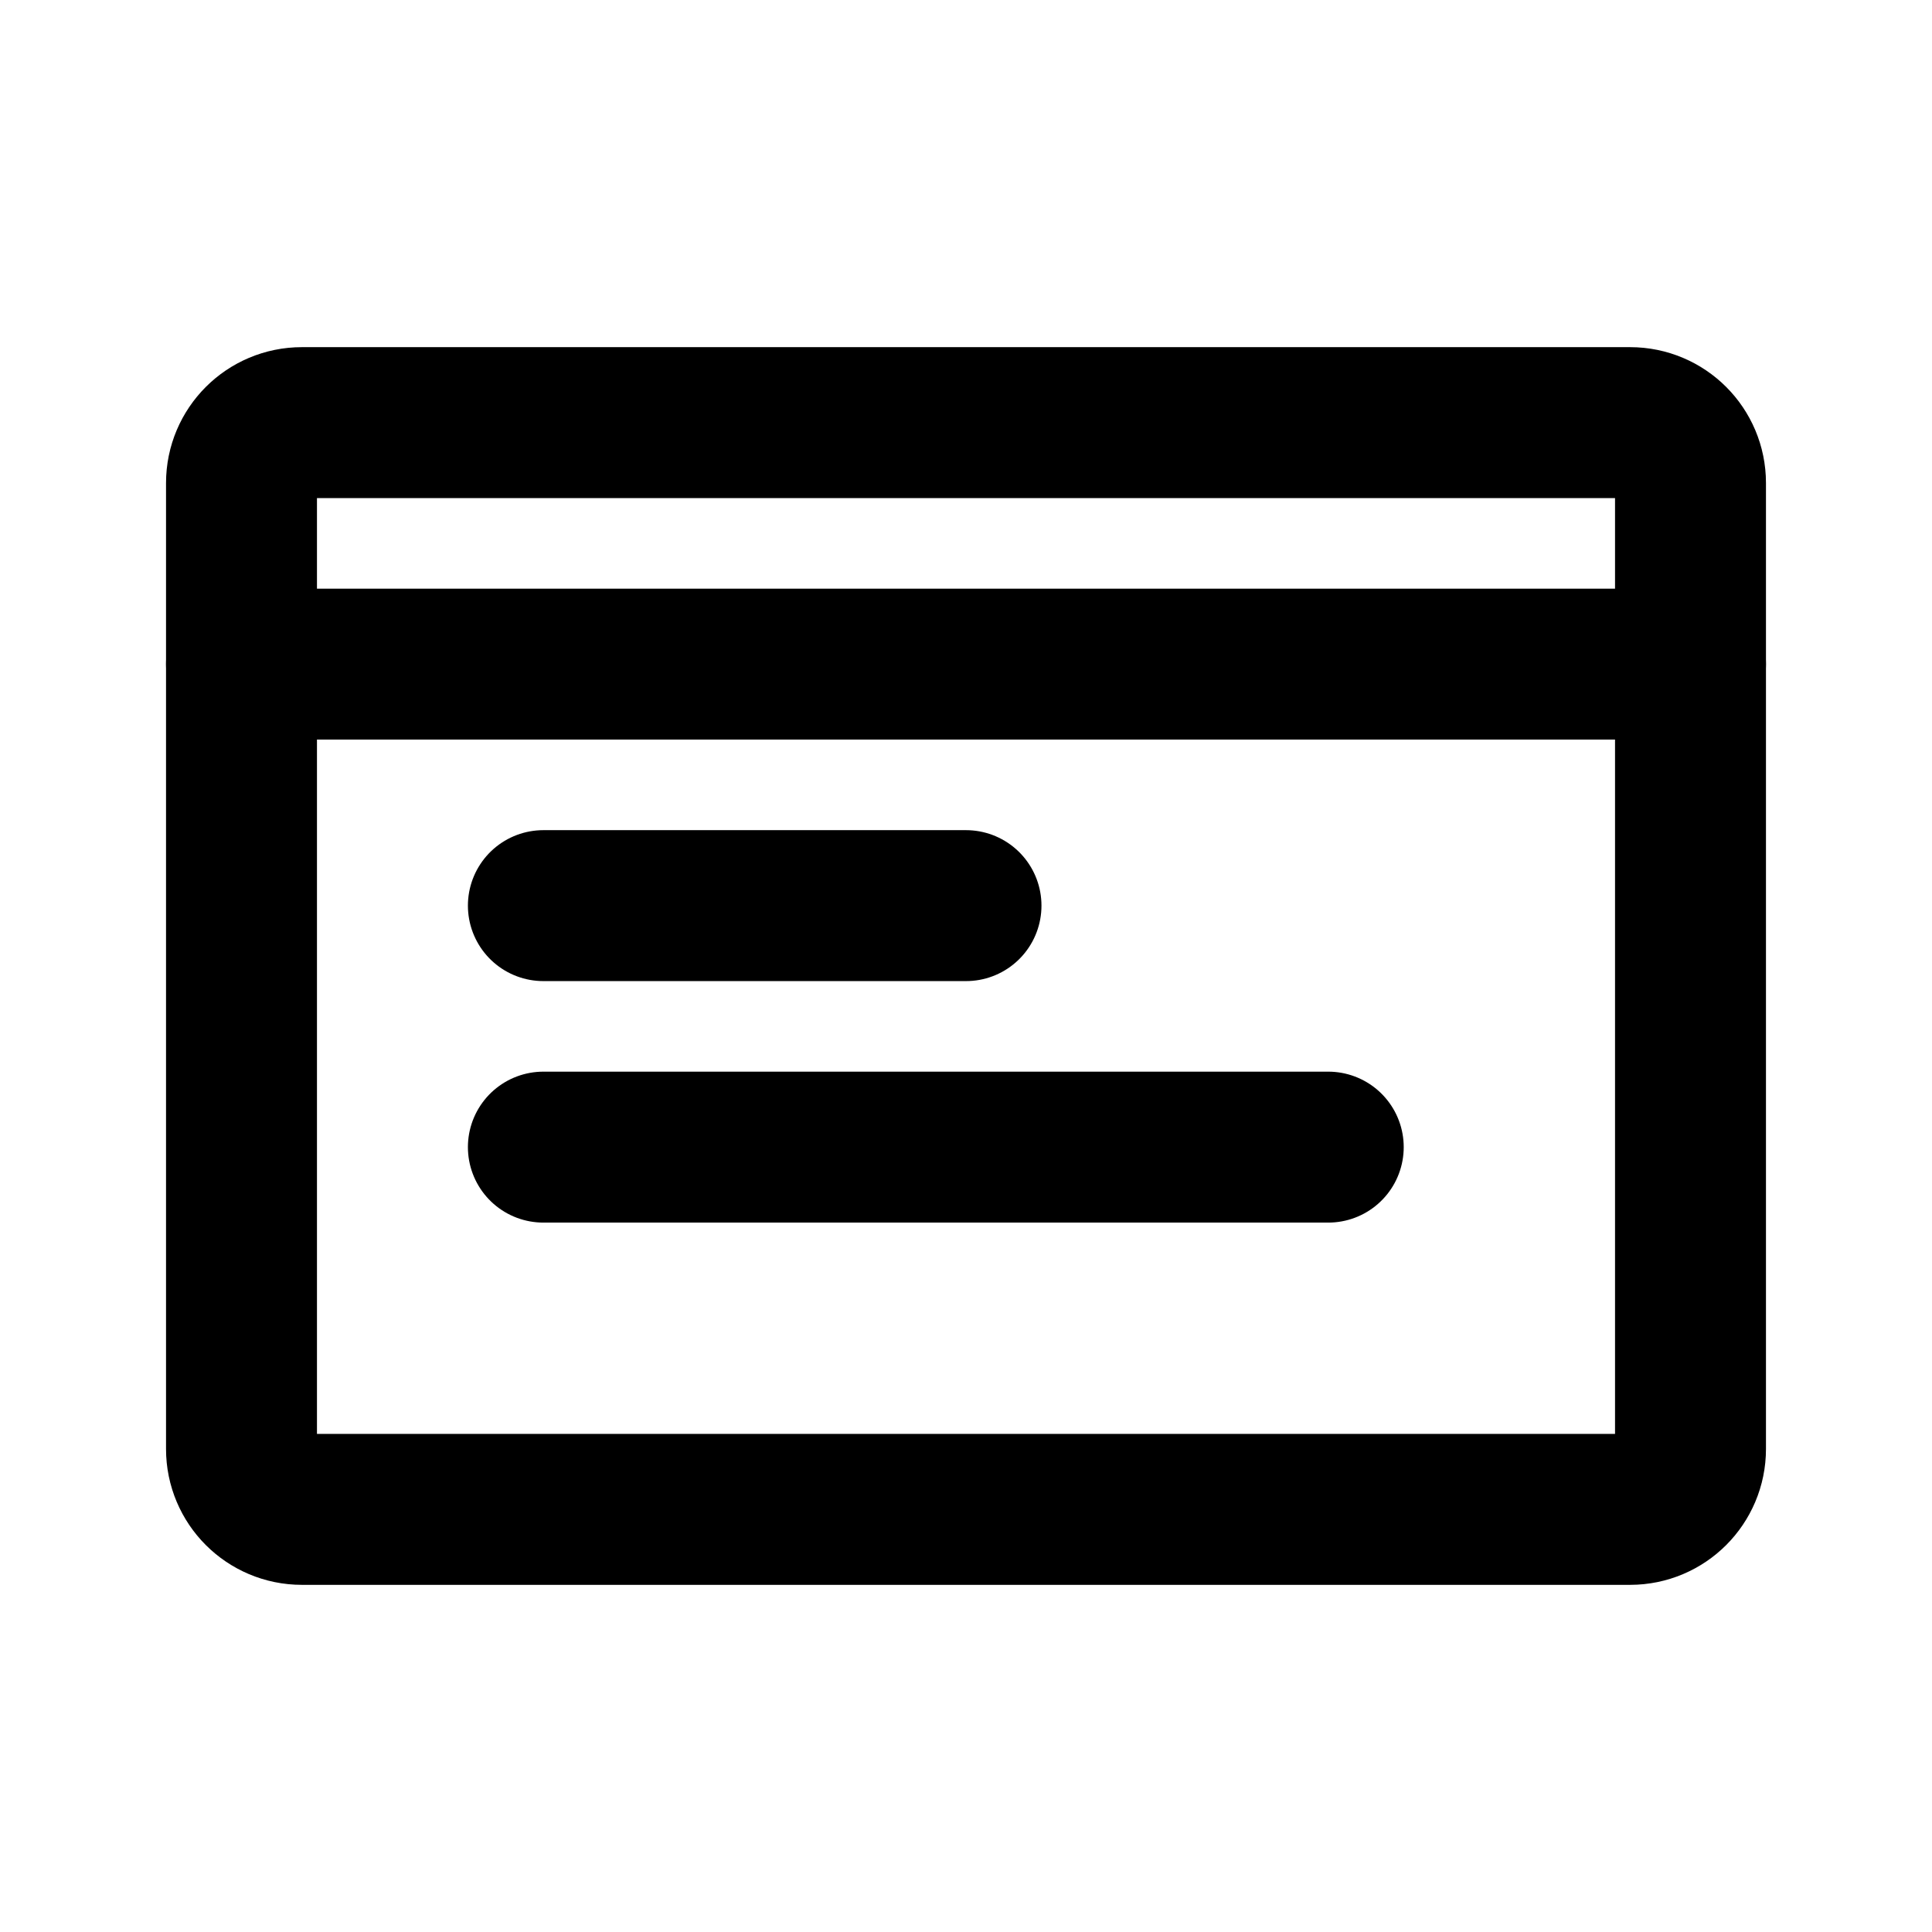
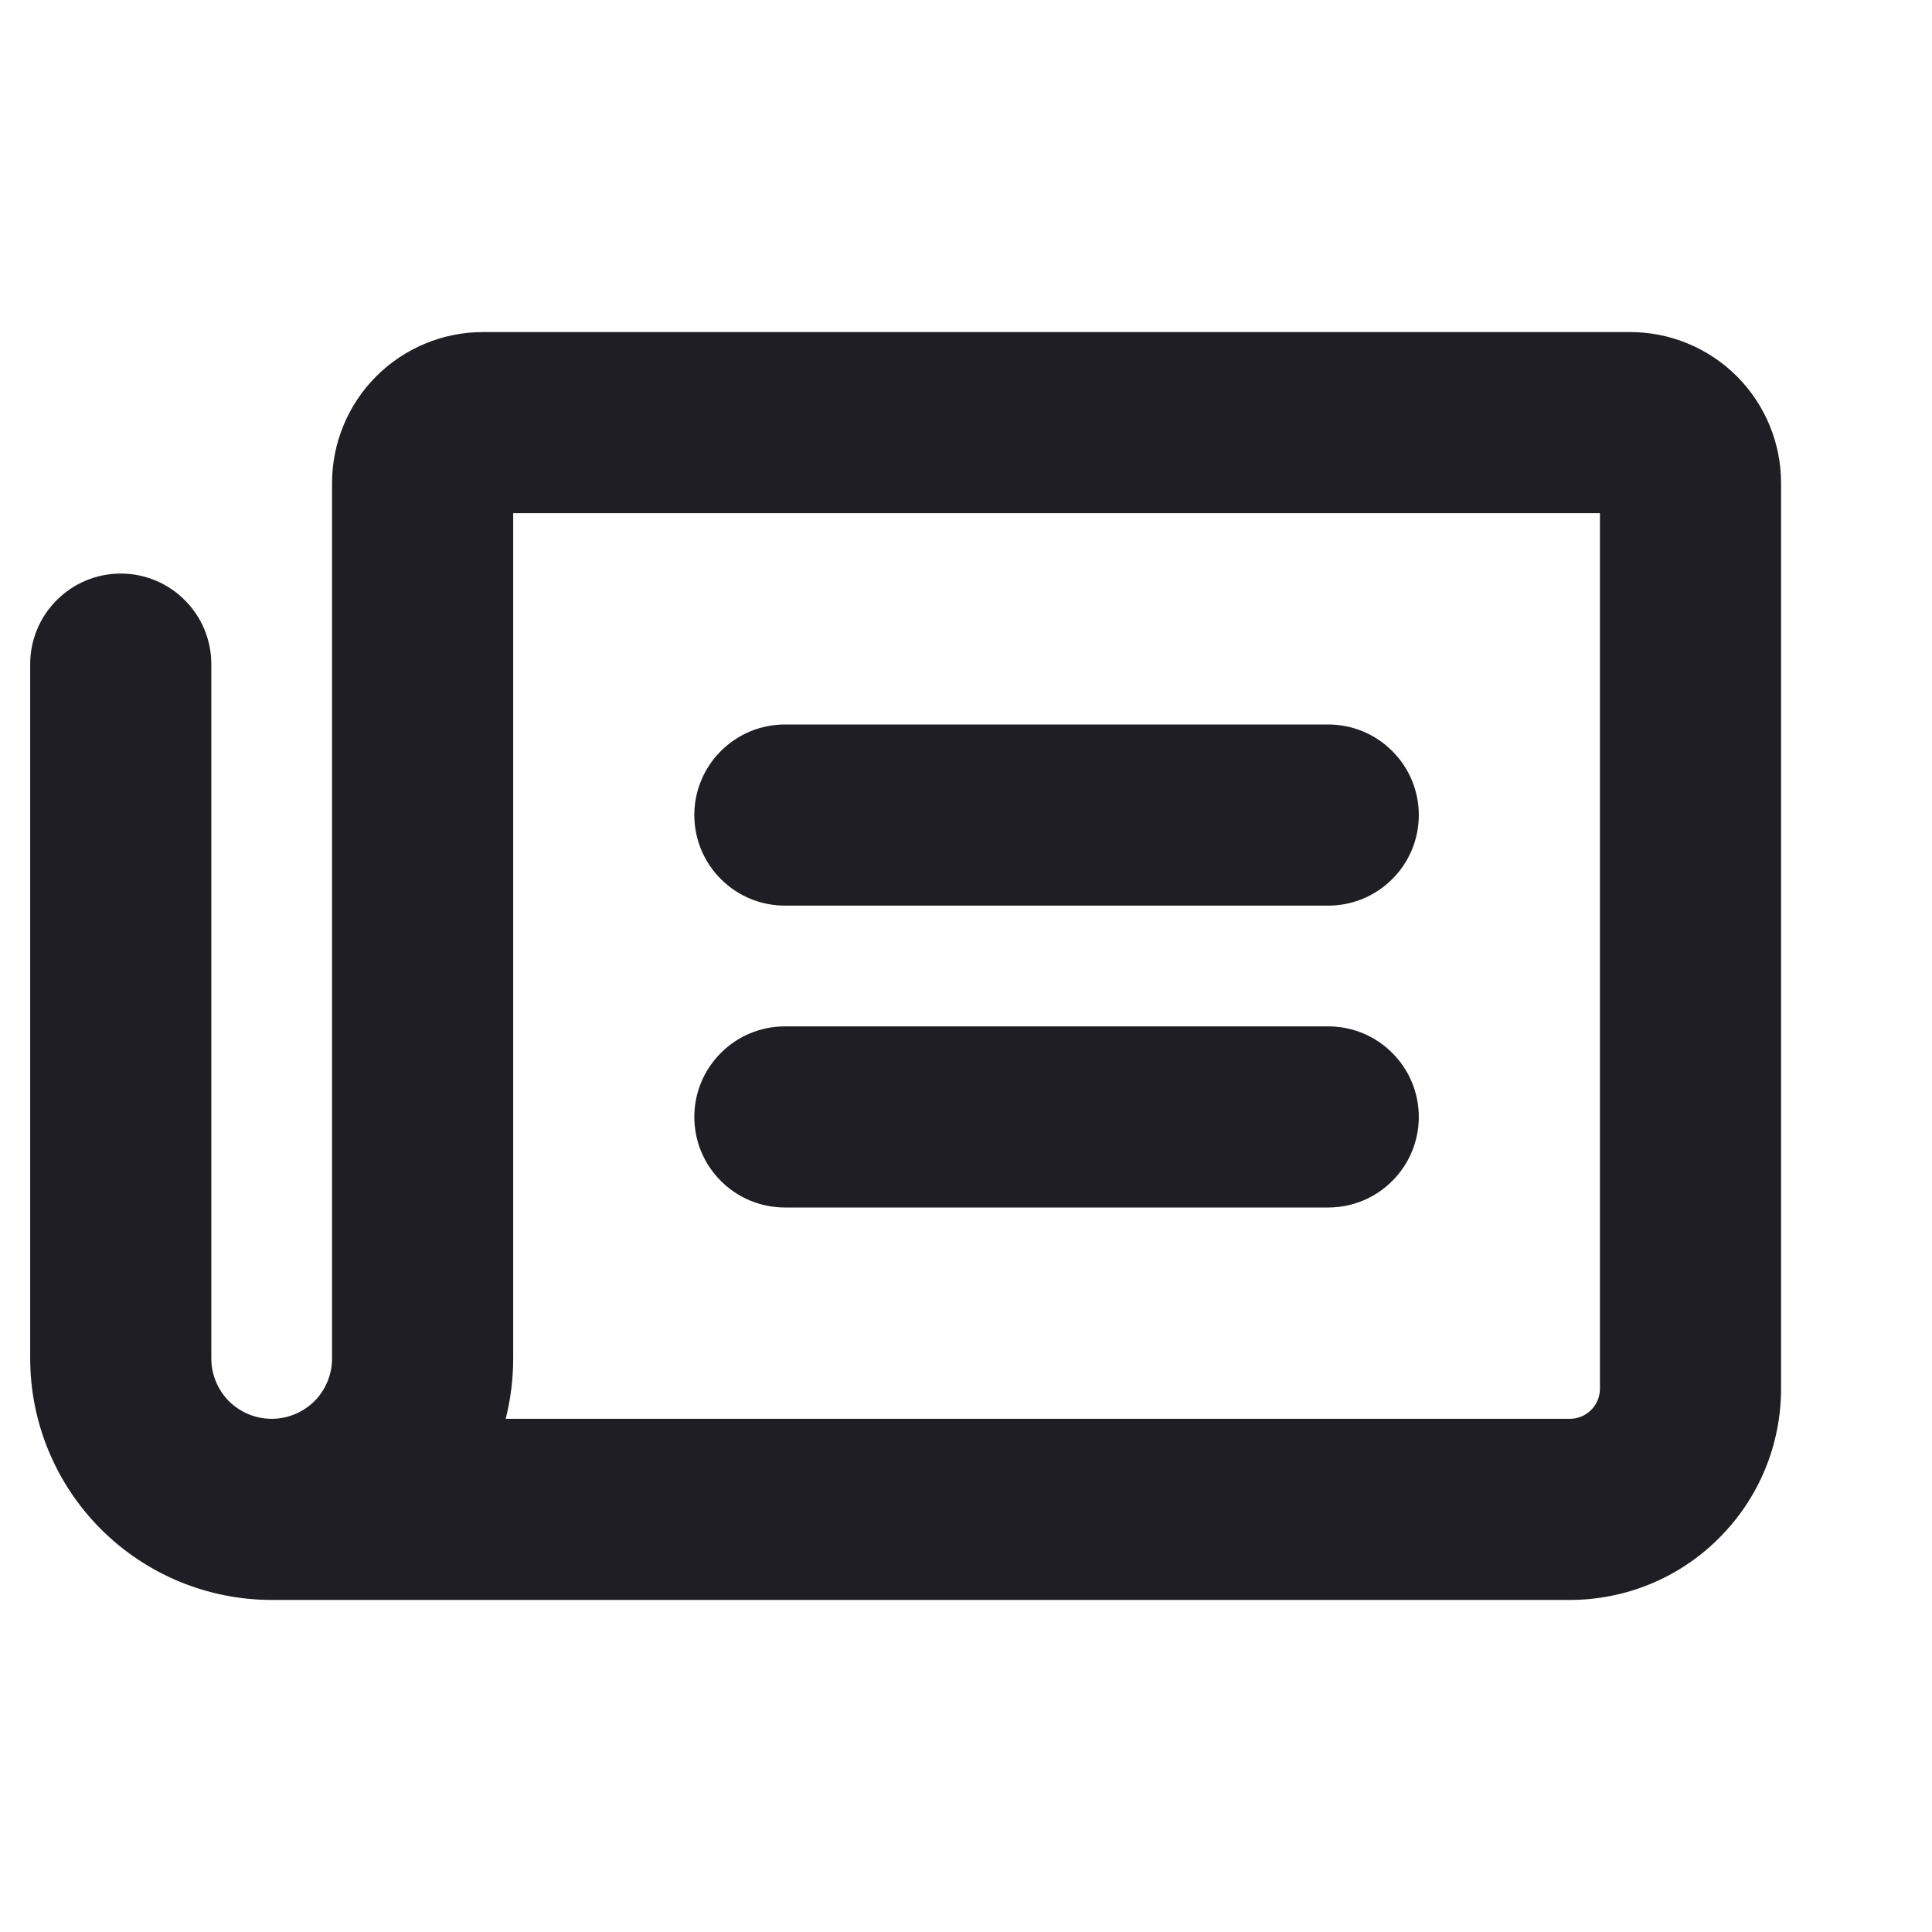
<svg xmlns="http://www.w3.org/2000/svg" width="16" height="16" viewBox="0 0 16 16" fill="none">
-   <rect x="2" y="3.5" width="12" height="9" rx="0.5" stroke="currentColor" stroke-width="1.25" />
-   <path d="M2 5.5H14M4.5 7.5H8M4.5 9.5H11" stroke="currentColor" stroke-width="1.25" stroke-linecap="round" />
+   <mask id="mask0_26_26719" style="mask-type:alpha" maskUnits="userSpaceOnUse" x="0" y="0" width="16" height="16">
+     <path d="M5.75 6.75C5.75 6.551 5.829 6.36 5.97 6.22C6.11 6.079 6.301 6 6.5 6H11C11.199 6 11.39 6.079 11.53 6.22C11.671 6.36 11.75 6.551 11.75 6.75C11.75 6.949 11.671 7.14 11.53 7.28C11.39 7.421 11.199 7.5 11 7.5H6.5C6.301 7.5 6.11 7.421 5.97 7.28C5.829 7.14 5.75 6.949 5.75 6.75ZM6.5 10H11C11.199 10 11.39 9.921 11.53 9.78C11.671 9.64 11.75 9.449 11.75 9.25C11.75 9.051 11.671 8.86 11.53 8.72C11.39 8.579 11.199 8.5 11 8.5H6.5C6.301 8.5 6.11 8.579 5.97 8.72C5.829 8.86 5.75 9.051 5.75 9.25C5.75 9.449 5.829 9.64 5.97 9.78C6.11 9.921 6.301 10 6.5 10ZM14.75 4V11.5C14.75 11.73 14.705 11.957 14.617 12.17C14.529 12.382 14.4 12.575 14.237 12.737C14.075 12.9 13.882 13.029 13.67 13.117C13.457 13.205 13.23 13.25 13 13.25H2.25C1.72 13.25 1.211 13.039 0.836 12.664C0.461 12.289 0.25 11.78 0.25 11.25V5.5C0.25 5.301 0.329 5.11 0.47 4.97C0.61 4.829 0.801 4.75 1 4.75C1.199 4.75 1.39 4.829 1.53 4.97C1.671 5.11 1.75 5.301 1.75 5.5V11.25C1.75 11.383 1.803 11.51 1.896 11.604C1.99 11.697 2.117 11.75 2.25 11.75C2.383 11.75 2.51 11.697 2.604 11.604C2.697 11.51 2.75 11.383 2.75 11.25V4C2.75 3.668 2.882 3.351 3.116 3.116C3.351 2.882 3.668 2.75 4 2.75H13.5C13.832 2.75 14.149 2.882 14.384 3.116C14.618 3.351 14.75 3.668 14.75 4ZM13.25 4.25H4.25V11.25C4.25 11.419 4.229 11.587 4.188 11.75H13C13.066 11.75 13.13 11.724 13.177 11.677C13.224 11.63 13.25 11.566 13.25 11.5V4.25Z" fill="#1A1A1A" />
+   </mask>
+   <g mask="url(#mask0_26_26719)">
+     <rect width="16" height="16" fill="#1E1E24" />
+   </g>
</svg>
